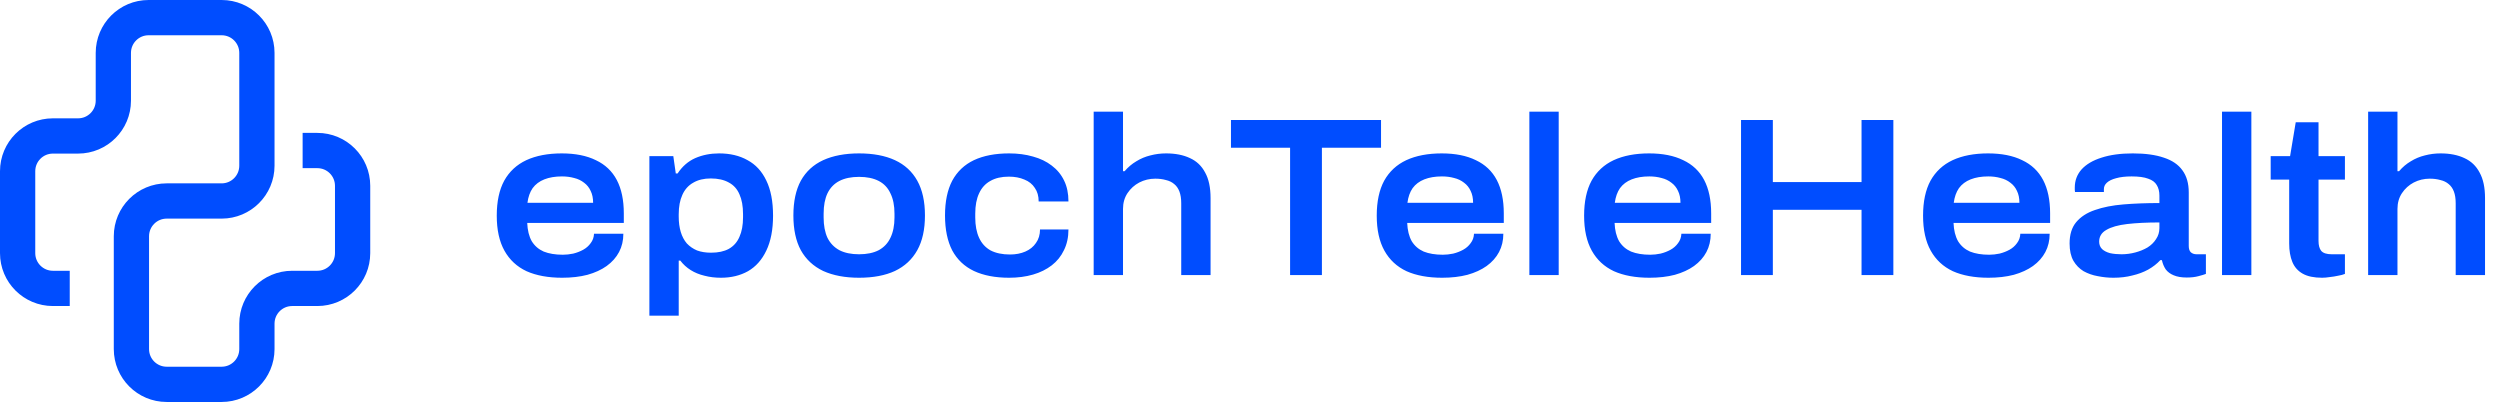
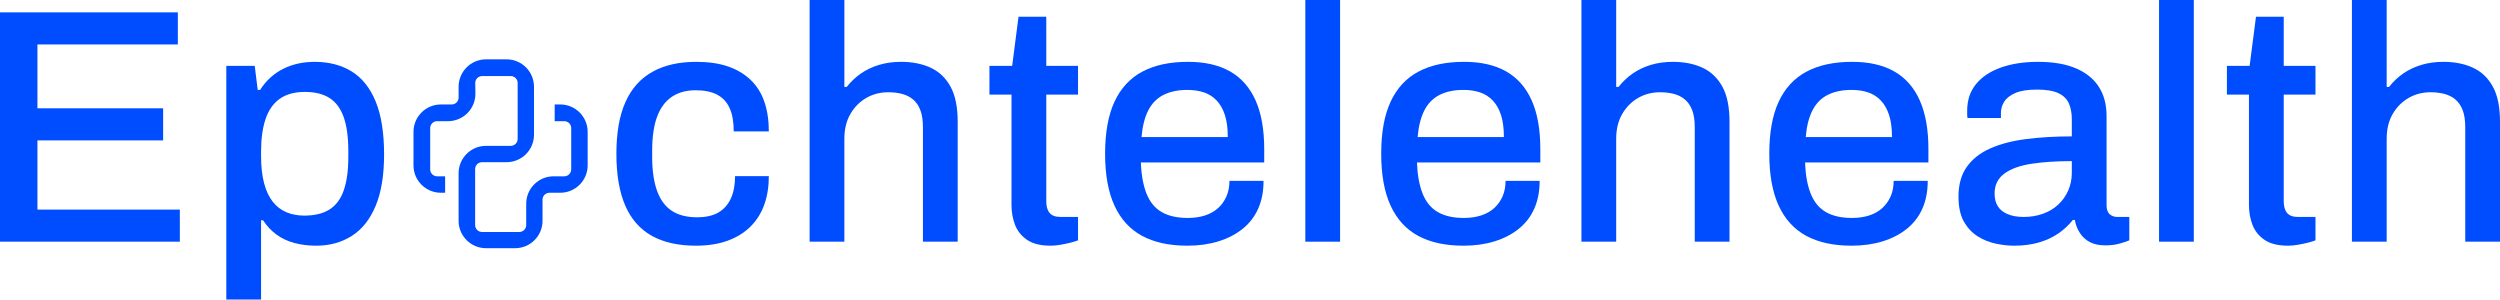
- <svg xmlns="http://www.w3.org/2000/svg" width="709" height="114" viewBox="0 0 709 114" fill="none">
-   <path d="M19.778 81.791H15C9.477 81.791 5 77.314 5 71.791V48.558C5 43.035 9.477 38.558 15 38.558H22.143C27.666 38.558 32.143 34.081 32.143 28.558V15C32.143 9.477 36.62 5 42.143 5H62.857C68.38 5 72.857 9.477 72.857 15V47C72.857 52.523 68.38 57 62.857 57H47.27C41.747 57 37.27 61.477 37.27 67V99C37.27 104.523 41.747 109 47.27 109H62.857C68.38 109 72.857 104.523 72.857 99V91.791C72.857 86.268 77.334 81.791 82.857 81.791H90C95.523 81.791 100 77.314 100 71.791V52.69C100 47.167 95.523 42.69 90 42.69H85.825" stroke="#004DFF" stroke-width="10" />
-   <path d="M159.44 78.768C155.472 78.768 152.101 78.149 149.328 76.912C146.597 75.632 144.507 73.691 143.056 71.088C141.605 68.485 140.88 65.179 140.88 61.168C140.88 57.157 141.584 53.851 142.992 51.248C144.443 48.645 146.533 46.704 149.264 45.424C152.037 44.144 155.387 43.504 159.312 43.504C163.152 43.504 166.373 44.144 168.976 45.424C171.621 46.661 173.605 48.539 174.928 51.056C176.251 53.573 176.912 56.731 176.912 60.528V63.216H149.52C149.605 65.307 150.032 67.035 150.8 68.4C151.611 69.723 152.741 70.704 154.192 71.344C155.685 71.941 157.499 72.24 159.632 72.24C160.571 72.24 161.552 72.133 162.576 71.92C163.6 71.664 164.539 71.301 165.392 70.832C166.245 70.363 166.949 69.744 167.504 68.976C168.101 68.208 168.421 67.312 168.464 66.288H176.784C176.784 68.208 176.379 69.936 175.568 71.472C174.757 73.008 173.584 74.331 172.048 75.44C170.555 76.507 168.741 77.339 166.608 77.936C164.475 78.491 162.085 78.768 159.44 78.768ZM149.584 57.52H168.208C168.208 56.197 167.973 55.067 167.504 54.128C167.077 53.189 166.459 52.421 165.648 51.824C164.837 51.184 163.899 50.736 162.832 50.48C161.765 50.181 160.613 50.032 159.376 50.032C157.456 50.032 155.792 50.309 154.384 50.864C152.976 51.419 151.867 52.251 151.056 53.36C150.288 54.469 149.797 55.856 149.584 57.52ZM184.165 89.52V44.272H190.949L191.653 49.2H192.165C193.487 47.195 195.151 45.744 197.157 44.848C199.205 43.952 201.466 43.504 203.941 43.504C207.055 43.504 209.743 44.144 212.005 45.424C214.309 46.661 216.079 48.581 217.317 51.184C218.597 53.787 219.237 57.115 219.237 61.168C219.237 65.136 218.597 68.443 217.317 71.088C216.079 73.691 214.351 75.632 212.132 76.912C209.914 78.149 207.354 78.768 204.453 78.768C202.789 78.768 201.231 78.576 199.781 78.192C198.33 77.851 197.029 77.317 195.877 76.592C194.725 75.867 193.743 74.971 192.933 73.904H192.485V89.52H184.165ZM201.637 71.664C203.685 71.664 205.37 71.301 206.693 70.576C208.058 69.808 209.061 68.677 209.701 67.184C210.383 65.691 210.725 63.835 210.725 61.616V60.72C210.725 58.459 210.383 56.581 209.701 55.088C209.061 53.595 208.058 52.485 206.693 51.76C205.327 50.992 203.621 50.608 201.573 50.608C199.61 50.608 197.946 51.013 196.581 51.824C195.215 52.592 194.191 53.744 193.509 55.28C192.826 56.773 192.485 58.608 192.485 60.784V61.424C192.485 63.045 192.677 64.496 193.061 65.776C193.445 67.056 194.021 68.144 194.789 69.04C195.599 69.893 196.559 70.555 197.669 71.024C198.821 71.451 200.143 71.664 201.637 71.664ZM243.629 78.768C239.661 78.768 236.269 78.128 233.453 76.848C230.68 75.525 228.568 73.563 227.117 70.96C225.709 68.357 225.005 65.072 225.005 61.104C225.005 57.136 225.709 53.851 227.117 51.248C228.568 48.645 230.68 46.704 233.453 45.424C236.269 44.144 239.661 43.504 243.629 43.504C247.64 43.504 251.032 44.144 253.805 45.424C256.578 46.704 258.69 48.645 260.141 51.248C261.592 53.851 262.317 57.136 262.317 61.104C262.317 65.072 261.592 68.357 260.141 70.96C258.69 73.563 256.578 75.525 253.805 76.848C251.032 78.128 247.64 78.768 243.629 78.768ZM243.629 72.112C245.848 72.112 247.704 71.728 249.197 70.96C250.69 70.149 251.8 68.976 252.525 67.44C253.293 65.861 253.677 63.941 253.677 61.68V60.592C253.677 58.288 253.293 56.368 252.525 54.832C251.8 53.253 250.69 52.08 249.197 51.312C247.704 50.544 245.848 50.16 243.629 50.16C241.41 50.16 239.554 50.544 238.061 51.312C236.568 52.08 235.437 53.253 234.669 54.832C233.944 56.368 233.581 58.288 233.581 60.592V61.68C233.581 63.941 233.944 65.861 234.669 67.44C235.437 68.976 236.568 70.149 238.061 70.96C239.554 71.728 241.41 72.112 243.629 72.112ZM286.181 78.768C282.256 78.768 278.928 78.128 276.197 76.848C273.509 75.568 271.461 73.627 270.053 71.024C268.688 68.379 268.005 65.072 268.005 61.104C268.005 57.136 268.688 53.851 270.053 51.248C271.461 48.645 273.509 46.704 276.197 45.424C278.928 44.144 282.256 43.504 286.181 43.504C288.656 43.504 290.917 43.803 292.965 44.4C295.013 44.955 296.784 45.808 298.277 46.96C299.813 48.112 300.986 49.541 301.797 51.248C302.608 52.912 303.013 54.875 303.013 57.136H294.565C294.565 55.6 294.202 54.32 293.477 53.296C292.794 52.229 291.813 51.44 290.533 50.928C289.253 50.373 287.781 50.096 286.117 50.096C284.026 50.096 282.277 50.501 280.869 51.312C279.461 52.08 278.394 53.253 277.669 54.832C276.944 56.368 276.581 58.288 276.581 60.592V61.68C276.581 63.941 276.944 65.861 277.669 67.44C278.394 69.019 279.482 70.213 280.933 71.024C282.426 71.792 284.261 72.176 286.437 72.176C288.058 72.176 289.509 71.899 290.789 71.344C292.069 70.789 293.072 69.979 293.797 68.912C294.565 67.845 294.949 66.565 294.949 65.072H303.013C303.013 67.291 302.586 69.253 301.733 70.96C300.922 72.667 299.77 74.096 298.277 75.248C296.784 76.4 295.013 77.275 292.965 77.872C290.917 78.469 288.656 78.768 286.181 78.768ZM310.165 78V31.664H318.485V48.56H318.933C319.914 47.408 321.023 46.469 322.26 45.744C323.498 44.976 324.821 44.421 326.229 44.08C327.679 43.696 329.173 43.504 330.709 43.504C333.354 43.504 335.615 43.952 337.493 44.848C339.37 45.701 340.799 47.067 341.781 48.944C342.805 50.779 343.317 53.189 343.317 56.176V78H334.997V57.648C334.997 56.325 334.826 55.216 334.485 54.32C334.143 53.424 333.653 52.72 333.013 52.208C332.373 51.653 331.583 51.269 330.645 51.056C329.749 50.8 328.746 50.672 327.637 50.672C326.015 50.672 324.501 51.035 323.093 51.76C321.727 52.485 320.618 53.488 319.765 54.768C318.911 56.048 318.485 57.541 318.485 59.248V78H310.165ZM365.87 78V41.904H349.102V34.032H391.662V41.904H374.894V78H365.87ZM409.003 78.768C405.035 78.768 401.664 78.149 398.891 76.912C396.16 75.632 394.069 73.691 392.619 71.088C391.168 68.485 390.443 65.179 390.443 61.168C390.443 57.157 391.147 53.851 392.555 51.248C394.005 48.645 396.096 46.704 398.827 45.424C401.6 44.144 404.949 43.504 408.875 43.504C412.715 43.504 415.936 44.144 418.539 45.424C421.184 46.661 423.168 48.539 424.491 51.056C425.813 53.573 426.475 56.731 426.475 60.528V63.216H399.083C399.168 65.307 399.595 67.035 400.363 68.4C401.173 69.723 402.304 70.704 403.755 71.344C405.248 71.941 407.061 72.24 409.195 72.24C410.133 72.24 411.115 72.133 412.139 71.92C413.163 71.664 414.101 71.301 414.955 70.832C415.808 70.363 416.512 69.744 417.067 68.976C417.664 68.208 417.984 67.312 418.027 66.288H426.347C426.347 68.208 425.941 69.936 425.131 71.472C424.32 73.008 423.147 74.331 421.611 75.44C420.117 76.507 418.304 77.339 416.171 77.936C414.037 78.491 411.648 78.768 409.003 78.768ZM399.147 57.52H417.771C417.771 56.197 417.536 55.067 417.067 54.128C416.64 53.189 416.021 52.421 415.211 51.824C414.4 51.184 413.461 50.736 412.395 50.48C411.328 50.181 410.176 50.032 408.939 50.032C407.019 50.032 405.355 50.309 403.947 50.864C402.539 51.419 401.429 52.251 400.619 53.36C399.851 54.469 399.36 55.856 399.147 57.52ZM433.727 78V31.664H442.047V78H433.727ZM467.815 78.768C463.847 78.768 460.476 78.149 457.703 76.912C454.972 75.632 452.882 73.691 451.431 71.088C449.98 68.485 449.255 65.179 449.255 61.168C449.255 57.157 449.959 53.851 451.367 51.248C452.818 48.645 454.908 46.704 457.639 45.424C460.412 44.144 463.762 43.504 467.687 43.504C471.527 43.504 474.748 44.144 477.351 45.424C479.996 46.661 481.98 48.539 483.303 51.056C484.626 53.573 485.287 56.731 485.287 60.528V63.216H457.895C457.98 65.307 458.407 67.035 459.175 68.4C459.986 69.723 461.116 70.704 462.567 71.344C464.06 71.941 465.874 72.24 468.007 72.24C468.946 72.24 469.927 72.133 470.951 71.92C471.975 71.664 472.914 71.301 473.767 70.832C474.62 70.363 475.324 69.744 475.879 68.976C476.476 68.208 476.796 67.312 476.839 66.288H485.159C485.159 68.208 484.754 69.936 483.943 71.472C483.132 73.008 481.959 74.331 480.423 75.44C478.93 76.507 477.116 77.339 474.983 77.936C472.85 78.491 470.46 78.768 467.815 78.768ZM457.959 57.52H476.583C476.583 56.197 476.348 55.067 475.879 54.128C475.452 53.189 474.834 52.421 474.023 51.824C473.212 51.184 472.274 50.736 471.207 50.48C470.14 50.181 468.988 50.032 467.751 50.032C465.831 50.032 464.167 50.309 462.759 50.864C461.351 51.419 460.242 52.251 459.431 53.36C458.663 54.469 458.172 55.856 457.959 57.52ZM493.756 78V34.032H502.78V51.632H527.932V34.032H536.956V78H527.932V59.504H502.78V78H493.756ZM563.94 78.768C559.972 78.768 556.601 78.149 553.828 76.912C551.097 75.632 549.007 73.691 547.556 71.088C546.105 68.485 545.38 65.179 545.38 61.168C545.38 57.157 546.084 53.851 547.492 51.248C548.943 48.645 551.033 46.704 553.764 45.424C556.537 44.144 559.887 43.504 563.812 43.504C567.652 43.504 570.873 44.144 573.476 45.424C576.121 46.661 578.105 48.539 579.428 51.056C580.751 53.573 581.412 56.731 581.412 60.528V63.216H554.02C554.105 65.307 554.532 67.035 555.3 68.4C556.111 69.723 557.241 70.704 558.692 71.344C560.185 71.941 561.999 72.24 564.132 72.24C565.071 72.24 566.052 72.133 567.076 71.92C568.1 71.664 569.039 71.301 569.892 70.832C570.745 70.363 571.449 69.744 572.004 68.976C572.601 68.208 572.921 67.312 572.964 66.288H581.284C581.284 68.208 580.879 69.936 580.068 71.472C579.257 73.008 578.084 74.331 576.548 75.44C575.055 76.507 573.241 77.339 571.108 77.936C568.975 78.491 566.585 78.768 563.94 78.768ZM554.084 57.52H572.708C572.708 56.197 572.473 55.067 572.004 54.128C571.577 53.189 570.959 52.421 570.148 51.824C569.337 51.184 568.399 50.736 567.332 50.48C566.265 50.181 565.113 50.032 563.876 50.032C561.956 50.032 560.292 50.309 558.884 50.864C557.476 51.419 556.367 52.251 555.556 53.36C554.788 54.469 554.297 55.856 554.084 57.52ZM599.353 78.768C597.902 78.768 596.43 78.619 594.937 78.32C593.486 78.064 592.142 77.595 590.905 76.912C589.71 76.187 588.75 75.205 588.025 73.968C587.299 72.688 586.937 71.045 586.937 69.04C586.937 66.523 587.555 64.517 588.793 63.024C590.073 61.488 591.843 60.336 594.105 59.568C596.409 58.757 599.118 58.224 602.233 57.968C605.347 57.712 608.739 57.584 612.409 57.584V55.472C612.409 54.277 612.153 53.275 611.641 52.464C611.171 51.653 610.361 51.056 609.209 50.672C608.099 50.245 606.542 50.032 604.537 50.032C602.787 50.032 601.315 50.203 600.121 50.544C598.969 50.843 598.094 51.269 597.497 51.824C596.942 52.336 596.665 52.933 596.665 53.616V54.448H588.473C588.43 54.235 588.409 54.043 588.409 53.872C588.409 53.659 588.409 53.424 588.409 53.168C588.409 51.205 589.049 49.499 590.329 48.048C591.651 46.597 593.529 45.488 595.961 44.72C598.435 43.909 601.401 43.504 604.857 43.504C608.398 43.504 611.342 43.909 613.689 44.72C616.035 45.488 617.785 46.683 618.937 48.304C620.131 49.925 620.729 52.016 620.729 54.576V69.744C620.729 70.555 620.921 71.152 621.305 71.536C621.731 71.92 622.286 72.112 622.969 72.112H625.593V77.68C625.166 77.851 624.462 78.064 623.481 78.32C622.542 78.576 621.433 78.704 620.153 78.704C618.659 78.704 617.422 78.491 616.441 78.064C615.502 77.68 614.755 77.125 614.201 76.4C613.689 75.632 613.326 74.757 613.113 73.776H612.665C611.726 74.8 610.574 75.696 609.209 76.464C607.886 77.189 606.393 77.744 604.729 78.128C603.107 78.555 601.315 78.768 599.353 78.768ZM601.657 72.112C602.979 72.112 604.281 71.941 605.561 71.6C606.841 71.259 607.993 70.789 609.017 70.192C610.041 69.552 610.851 68.763 611.449 67.824C612.089 66.885 612.409 65.84 612.409 64.688V63.088C608.867 63.088 605.817 63.237 603.257 63.536C600.697 63.835 598.734 64.389 597.369 65.2C596.003 65.968 595.321 67.077 595.321 68.528C595.321 69.381 595.598 70.085 596.153 70.64C596.707 71.152 597.454 71.536 598.393 71.792C599.374 72.005 600.462 72.112 601.657 72.112ZM630.165 78V31.664H638.485V78H630.165ZM658.557 78.768C656.253 78.768 654.418 78.384 653.053 77.616C651.687 76.848 650.706 75.739 650.109 74.288C649.511 72.837 649.213 71.088 649.213 69.04V50.928H643.965V44.272H649.469L651.069 34.672H657.533V44.272H665.021V50.928H657.533V68.336C657.533 69.573 657.789 70.512 658.301 71.152C658.855 71.792 659.858 72.112 661.309 72.112H665.021V77.68C664.509 77.893 663.869 78.064 663.101 78.192C662.333 78.363 661.543 78.491 660.733 78.576C659.922 78.704 659.197 78.768 658.557 78.768ZM671.602 78V31.664H679.922V48.56H680.37C681.351 47.408 682.461 46.469 683.698 45.744C684.935 44.976 686.258 44.421 687.666 44.08C689.117 43.696 690.61 43.504 692.146 43.504C694.791 43.504 697.053 43.952 698.93 44.848C700.807 45.701 702.237 47.067 703.218 48.944C704.242 50.779 704.754 53.189 704.754 56.176V78H696.434V57.648C696.434 56.325 696.263 55.216 695.922 54.32C695.581 53.424 695.09 52.72 694.45 52.208C693.81 51.653 693.021 51.269 692.082 51.056C691.186 50.8 690.183 50.672 689.074 50.672C687.453 50.672 685.938 51.035 684.53 51.76C683.165 52.485 682.055 53.488 681.202 54.768C680.349 56.048 679.922 57.541 679.922 59.248V78H671.602Z" fill="#004DFF" />
+ <svg xmlns="http://www.w3.org/2000/svg" viewBox="0 0 811.161 97.181">
+   <g id="Layer_2" data-name="Layer 2">
+     <path d="m157.695,80.531h9.446c4.911,0,8.892-3.981,8.892-8.892v-6.849c0-1.242,1.007-2.249,2.249-2.249h3.501c4.911,0,8.892-3.981,8.892-8.892v-10.863c0-4.911-3.981-8.892-8.892-8.892h-1.807v5.421h3.111c1.242,0,2.249,1.007,2.249,2.249v13.391c0,1.241-1.006,2.248-2.247,2.249l-3.468.002c-4.908.003-8.886,3.983-8.886,8.892v6.927c0,1.242-1.007,2.249-2.249,2.249h-12.075c-1.242,0-2.249-1.007-2.249-2.249v-18.153c0-1.242,1.007-2.249,2.249-2.249h7.957c4.911,0,8.892-3.981,8.892-8.892v-15.586c0-4.911-3.981-8.892-8.892-8.892h-6.674c-4.911,0-8.892,3.981-8.892,8.892v3.501c0,1.242-1.007,2.249-2.249,2.249h-3.501c-4.911,0-8.892,3.981-8.892,8.892v10.863c0,4.911,3.981,8.892,8.892,8.892h1.376v-5.339h-2.598c-1.242,0-2.249-1.007-2.249-2.249v-13.389c0-1.242,1.007-2.249,2.249-2.249h3.535c4.969,0,8.974-4.073,8.891-9.042l-.056-3.309c-.021-1.257.992-2.286,2.248-2.286h9.264c1.242,0,2.249,1.007,2.249,2.249v18.148c0,1.242-1.007,2.249-2.249,2.249h-8.019c-4.911,0-8.892,3.981-8.892,8.892v15.422c0,4.911,3.981,8.892,8.892,8.892Z" fill="#004dff" />
+   </g>
+   <g id="Layer_3" data-name="Layer 3">
+     <g id="Layer_19" data-name="Layer 19">
+       <path d="m0,78.418V4.013h57.702v10.412H12.148v20.716h40.78v10.412H12.148v22.452h46.204v10.412H0Z" fill="#004dff" />
+     </g>
+     <g id="Layer_18" data-name="Layer 18">
+       <path d="m73.428,97.181V21.368h9.219l.975,7.809h.761c1.952-3.036,4.446-5.314,7.483-6.833,3.036-1.518,6.435-2.277,10.195-2.277,4.7,0,8.731,1.049,12.094,3.145,3.361,2.098,5.946,5.352,7.754,9.762,1.806,4.41,2.713,10.124,2.713,17.137,0,6.796-.922,12.382-2.766,16.757-1.845,4.375-4.431,7.61-7.756,9.706-3.326,2.096-7.158,3.145-11.497,3.145-2.532,0-4.881-.29-7.049-.866-2.17-.578-4.106-1.481-5.803-2.713-1.699-1.228-3.164-2.782-4.393-4.663h-.65v25.706h-11.28Zm25.272-27.224c3.397,0,6.145-.668,8.242-2.007,2.096-1.337,3.634-3.416,4.609-6.236.977-2.82,1.465-6.399,1.465-10.737v-1.954c0-4.554-.508-8.242-1.518-11.063-1.014-2.82-2.549-4.881-4.61-6.182-2.061-1.302-4.718-1.952-7.972-1.952-3.326,0-6.037.741-8.134,2.223-2.099,1.483-3.634,3.67-4.61,6.563-.975,2.892-1.464,6.399-1.464,10.52v1.518c0,3.4.325,6.329.975,8.785.652,2.46,1.59,4.466,2.82,6.02,1.228,1.556,2.711,2.695,4.447,3.417,1.736.724,3.65,1.084,5.749,1.084Z" fill="#004dff" />
+     </g>
+     <g id="Layer_16" data-name="Layer 16">
+       <path d="m225.813,79.718c-5.714,0-10.486-1.067-14.317-3.198-3.834-2.133-6.708-5.405-8.624-9.817-1.917-4.409-2.875-10.014-2.875-16.812s.977-12.381,2.929-16.757c1.952-4.374,4.862-7.647,8.731-9.815,3.867-2.17,8.624-3.254,14.262-3.254,3.906,0,7.302.488,10.196,1.464,2.891.977,5.35,2.424,7.375,4.34s3.526,4.284,4.502,7.104c.977,2.82,1.464,6.037,1.464,9.653h-11.388c0-3.038-.434-5.533-1.302-7.485s-2.207-3.416-4.013-4.393c-1.808-.975-4.159-1.464-7.049-1.464-3.036,0-5.605.705-7.701,2.115-2.098,1.409-3.687,3.542-4.772,6.399-1.084,2.857-1.627,6.599-1.627,11.224v1.845c0,4.41.524,8.081,1.573,11.008,1.047,2.929,2.639,5.097,4.772,6.508,2.133,1.409,4.862,2.115,8.19,2.115,2.891,0,5.222-.524,6.995-1.573,1.771-1.047,3.108-2.567,4.013-4.556.903-1.987,1.356-4.393,1.356-7.213h10.954c0,3.4-.487,6.473-1.464,9.219-.975,2.748-2.458,5.116-4.447,7.104-1.989,1.99-4.465,3.525-7.429,4.61-2.966,1.084-6.399,1.626-10.303,1.626Z" fill="#004dff" />
+     </g>
+     <g id="Layer_15" data-name="Layer 15">
+       <path d="m262.689,78.418V0h11.28v28.201h.759c1.373-1.736,2.927-3.2,4.663-4.393s3.688-2.115,5.856-2.766c2.17-.652,4.556-.977,7.158-.977,3.616,0,6.796.634,9.546,1.898,2.747,1.267,4.897,3.308,6.452,6.129s2.332,6.615,2.332,11.388v38.938h-11.279v-37.202c0-2.17-.272-3.976-.814-5.422-.543-1.446-1.321-2.604-2.332-3.472-1.014-.866-2.207-1.48-3.579-1.843-1.375-.36-2.894-.543-4.556-.543-2.602,0-4.972.616-7.104,1.845-2.133,1.23-3.85,2.966-5.152,5.206-1.302,2.242-1.952,4.918-1.952,8.026v33.405h-11.28Z" fill="#004dff" />
+     </g>
+     <g id="Layer_14" data-name="Layer 14">
+       <path d="m340.887,79.718c-3.254,0-5.802-.633-7.647-1.898-1.843-1.264-3.145-2.891-3.904-4.881-.759-1.987-1.139-4.103-1.139-6.345V30.694h-7.158v-9.327h7.375l2.061-15.944h9.003v15.944h10.303v9.327h-10.303v34.6c0,1.664.36,2.927,1.084,3.795.722.868,1.915,1.302,3.579,1.302h5.64v7.592c-.724.29-1.611.559-2.657.814-1.05.252-2.115.469-3.2.65-1.086.179-2.099.271-3.038.271Z" fill="#004dff" />
+     </g>
+     <g id="Layer_13" data-name="Layer 13">
+       <path d="m385.247,79.718c-5.856,0-10.755-1.067-14.696-3.198-3.941-2.133-6.924-5.405-8.947-9.817-2.026-4.409-3.038-10.014-3.038-16.812,0-6.869,1.012-12.49,3.038-16.865,2.023-4.375,5.024-7.629,9.002-9.762,3.976-2.132,8.929-3.2,14.859-3.2,5.422,0,9.959,1.031,13.612,3.091,3.65,2.061,6.415,5.19,8.297,9.383,1.88,4.194,2.82,9.472,2.82,15.835v4.338h-40.022c.144,4.05.759,7.43,1.845,10.142,1.084,2.711,2.727,4.7,4.934,5.965,2.205,1.265,5.006,1.898,8.406,1.898,2.096,0,3.976-.271,5.64-.814,1.662-.543,3.073-1.337,4.229-2.386,1.156-1.047,2.061-2.313,2.713-3.795.65-1.481.975-3.163.975-5.044h11.063c0,3.4-.58,6.399-1.734,9.003-1.158,2.602-2.839,4.79-5.044,6.561-2.205,1.773-4.825,3.129-7.863,4.068-3.036.939-6.399,1.409-10.087,1.409Zm-14.858-35.249h27.983c0-2.82-.309-5.187-.922-7.104-.615-1.915-1.502-3.488-2.657-4.718-1.158-1.23-2.533-2.115-4.122-2.658-1.592-.541-3.4-.814-5.424-.814-3.036,0-5.622.543-7.754,1.627-2.133,1.084-3.779,2.766-4.935,5.044-1.158,2.277-1.88,5.152-2.168,8.622Z" fill="#004dff" />
+     </g>
+     <g id="Layer_12" data-name="Layer 12">
+       <path d="m423.533,78.418V0h11.279v78.418h-11.279Z" fill="#004dff" />
+     </g>
+     <g id="Layer_11" data-name="Layer 11">
+       <path d="m474.833,79.718c-5.856,0-10.755-1.067-14.696-3.198-3.941-2.133-6.924-5.405-8.947-9.817-2.026-4.409-3.038-10.014-3.038-16.812,0-6.869,1.012-12.49,3.038-16.865,2.023-4.375,5.024-7.629,9.002-9.762,3.976-2.132,8.929-3.2,14.859-3.2,5.422,0,9.959,1.031,13.612,3.091,3.65,2.061,6.415,5.19,8.297,9.383,1.88,4.194,2.82,9.472,2.82,15.835v4.338h-40.022c.144,4.05.759,7.43,1.845,10.142,1.084,2.711,2.727,4.7,4.934,5.965,2.205,1.265,5.006,1.898,8.406,1.898,2.096,0,3.976-.271,5.64-.814,1.662-.543,3.073-1.337,4.229-2.386,1.156-1.047,2.061-2.313,2.713-3.795.65-1.481.975-3.163.975-5.044h11.063c0,3.4-.58,6.399-1.734,9.003-1.158,2.602-2.839,4.79-5.044,6.561-2.205,1.773-4.825,3.129-7.863,4.068-3.036.939-6.399,1.409-10.087,1.409Zm-14.858-35.249h27.983c0-2.82-.309-5.187-.922-7.104-.615-1.915-1.502-3.488-2.657-4.718-1.158-1.23-2.533-2.115-4.122-2.658-1.592-.541-3.4-.814-5.424-.814-3.036,0-5.622.543-7.754,1.627-2.133,1.084-3.779,2.766-4.935,5.044-1.158,2.277-1.88,5.152-2.168,8.622Z" fill="#004dff" />
+     </g>
+     <g id="Layer_10" data-name="Layer 10">
+       <path d="m513.118,78.418V0h11.279v28.201h.761c1.373-1.736,2.927-3.2,4.663-4.393s3.688-2.115,5.856-2.766c2.17-.652,4.556-.977,7.158-.977,3.614,0,6.796.634,9.544,1.898,2.748,1.267,4.899,3.308,6.454,6.129s2.332,6.615,2.332,11.388v38.938h-11.279v-37.202c0-2.17-.272-3.976-.814-5.422-.543-1.446-1.321-2.604-2.333-3.472-1.012-.866-2.205-1.48-3.579-1.843-1.374-.36-2.892-.543-4.554-.543-2.604,0-4.972.616-7.104,1.845-2.135,1.23-3.851,2.966-5.152,5.206-1.302,2.242-1.954,4.918-1.954,8.026v33.405h-11.279Z" fill="#004dff" />
+     </g>
+     <g id="Layer_9" data-name="Layer 9">
+       <path d="m600.753,79.718c-5.856,0-10.755-1.067-14.696-3.198-3.941-2.133-6.924-5.405-8.947-9.817-2.026-4.409-3.038-10.014-3.038-16.812,0-6.869,1.012-12.49,3.038-16.865,2.023-4.375,5.024-7.629,9.002-9.762,3.976-2.132,8.929-3.2,14.859-3.2,5.422,0,9.959,1.031,13.612,3.091,3.65,2.061,6.415,5.19,8.297,9.383,1.88,4.194,2.82,9.472,2.82,15.835v4.338h-40.022c.144,4.05.759,7.43,1.845,10.142,1.084,2.711,2.727,4.7,4.934,5.965,2.205,1.265,5.006,1.898,8.406,1.898,2.096,0,3.976-.271,5.64-.814,1.662-.543,3.073-1.337,4.229-2.386,1.156-1.047,2.061-2.313,2.713-3.795.65-1.481.975-3.163.975-5.044h11.063c0,3.4-.58,6.399-1.734,9.003-1.158,2.602-2.839,4.79-5.044,6.561-2.205,1.773-4.825,3.129-7.863,4.068-3.036.939-6.399,1.409-10.087,1.409Zm-14.858-35.249h27.983c0-2.82-.309-5.187-.922-7.104-.615-1.915-1.502-3.488-2.657-4.718-1.158-1.23-2.533-2.115-4.122-2.658-1.592-.541-3.4-.814-5.424-.814-3.036,0-5.622.543-7.754,1.627-2.133,1.084-3.779,2.766-4.935,5.044-1.158,2.277-1.88,5.152-2.168,8.622Z" fill="#004dff" />
+     </g>
+     <g id="Layer_8" data-name="Layer 8">
+       <path d="m653.465,79.718c-1.809,0-3.762-.216-5.858-.65-2.098-.434-4.068-1.228-5.911-2.386-1.843-1.156-3.345-2.766-4.502-4.827s-1.734-4.753-1.734-8.081c0-3.904.903-7.12,2.711-9.652,1.806-2.53,4.338-4.519,7.592-5.965s7.139-2.458,11.66-3.038c4.518-.578,9.453-.868,14.805-.868v-5.639c0-1.88-.309-3.542-.922-4.99-.615-1.446-1.736-2.566-3.363-3.361s-3.959-1.193-6.995-1.193-5.406.38-7.104,1.139c-1.701.759-2.894,1.699-3.579,2.82-.688,1.121-1.031,2.332-1.031,3.632v1.627h-10.846c-.072-.36-.107-.721-.107-1.084v-1.302c0-3.397.958-6.271,2.873-8.622,1.915-2.349,4.61-4.138,8.081-5.369,3.472-1.228,7.483-1.843,12.039-1.843,4.916,0,9.019.705,12.31,2.115,3.289,1.409,5.765,3.416,7.43,6.02,1.662,2.602,2.493,5.748,2.493,9.436v28.958c0,1.375.343,2.351,1.031,2.929.686.58,1.499.868,2.441.868h3.904v7.592c-.868.362-1.952.722-3.254,1.084-1.302.36-2.82.543-4.556.543-1.952,0-3.597-.344-4.934-1.031-1.339-.686-2.424-1.662-3.254-2.927-.833-1.265-1.393-2.694-1.681-4.285h-.65c-1.302,1.665-2.875,3.129-4.718,4.393-1.845,1.267-3.96,2.243-6.346,2.929-2.386.687-5.062,1.03-8.025,1.03Zm3.145-9.327c2.24,0,4.319-.343,6.236-1.031,1.915-.686,3.56-1.662,4.935-2.927,1.373-1.265,2.457-2.783,3.254-4.556.794-1.771,1.193-3.704,1.193-5.802v-3.797c-4.99,0-9.365.29-13.125.868-3.76.58-6.688,1.646-8.785,3.2-2.098,1.556-3.145,3.707-3.145,6.454,0,1.664.362,3.055,1.086,4.175.721,1.122,1.806,1.971,3.253,2.549,1.446.58,3.147.868,5.099.868Z" fill="#004dff" />
+     </g>
+     <g id="Layer_7" data-name="Layer 7">
+       <path d="m700.534,78.418V0h11.279v78.418h-11.279Z" fill="#004dff" />
+     </g>
+     <g id="Layer_6" data-name="Layer 6">
+       <path d="m742.398,79.718c-3.254,0-5.802-.633-7.647-1.898-1.843-1.264-3.145-2.891-3.904-4.881-.759-1.987-1.139-4.103-1.139-6.345V30.694h-7.158v-9.327h7.375l2.061-15.944h9.003v15.944h10.303v9.327h-10.303v34.6c0,1.664.36,2.927,1.084,3.795.722.868,1.915,1.302,3.579,1.302h5.64v7.592c-.724.29-1.611.559-2.657.814-1.05.252-2.115.469-3.2.65-1.086.179-2.099.271-3.038.271Z" fill="#004dff" />
+     </g>
+     <g id="Layer_5" data-name="Layer 5">
+       <path d="m763.114,78.418V0h11.279v28.201h.761c1.373-1.736,2.927-3.2,4.663-4.393s3.688-2.115,5.856-2.766c2.17-.652,4.556-.977,7.158-.977,3.614,0,6.796.634,9.544,1.898,2.748,1.267,4.899,3.308,6.454,6.129s2.332,6.615,2.332,11.388v38.938h-11.279v-37.202c0-2.17-.272-3.976-.814-5.422-.543-1.446-1.321-2.604-2.333-3.472-1.012-.866-2.205-1.48-3.579-1.843-1.374-.36-2.892-.543-4.554-.543-2.604,0-4.972.616-7.104,1.845-2.135,1.23-3.851,2.966-5.152,5.206-1.302,2.242-1.954,4.918-1.954,8.026v33.405h-11.279Z" fill="#004dff" />
+     </g>
+   </g>
</svg>
